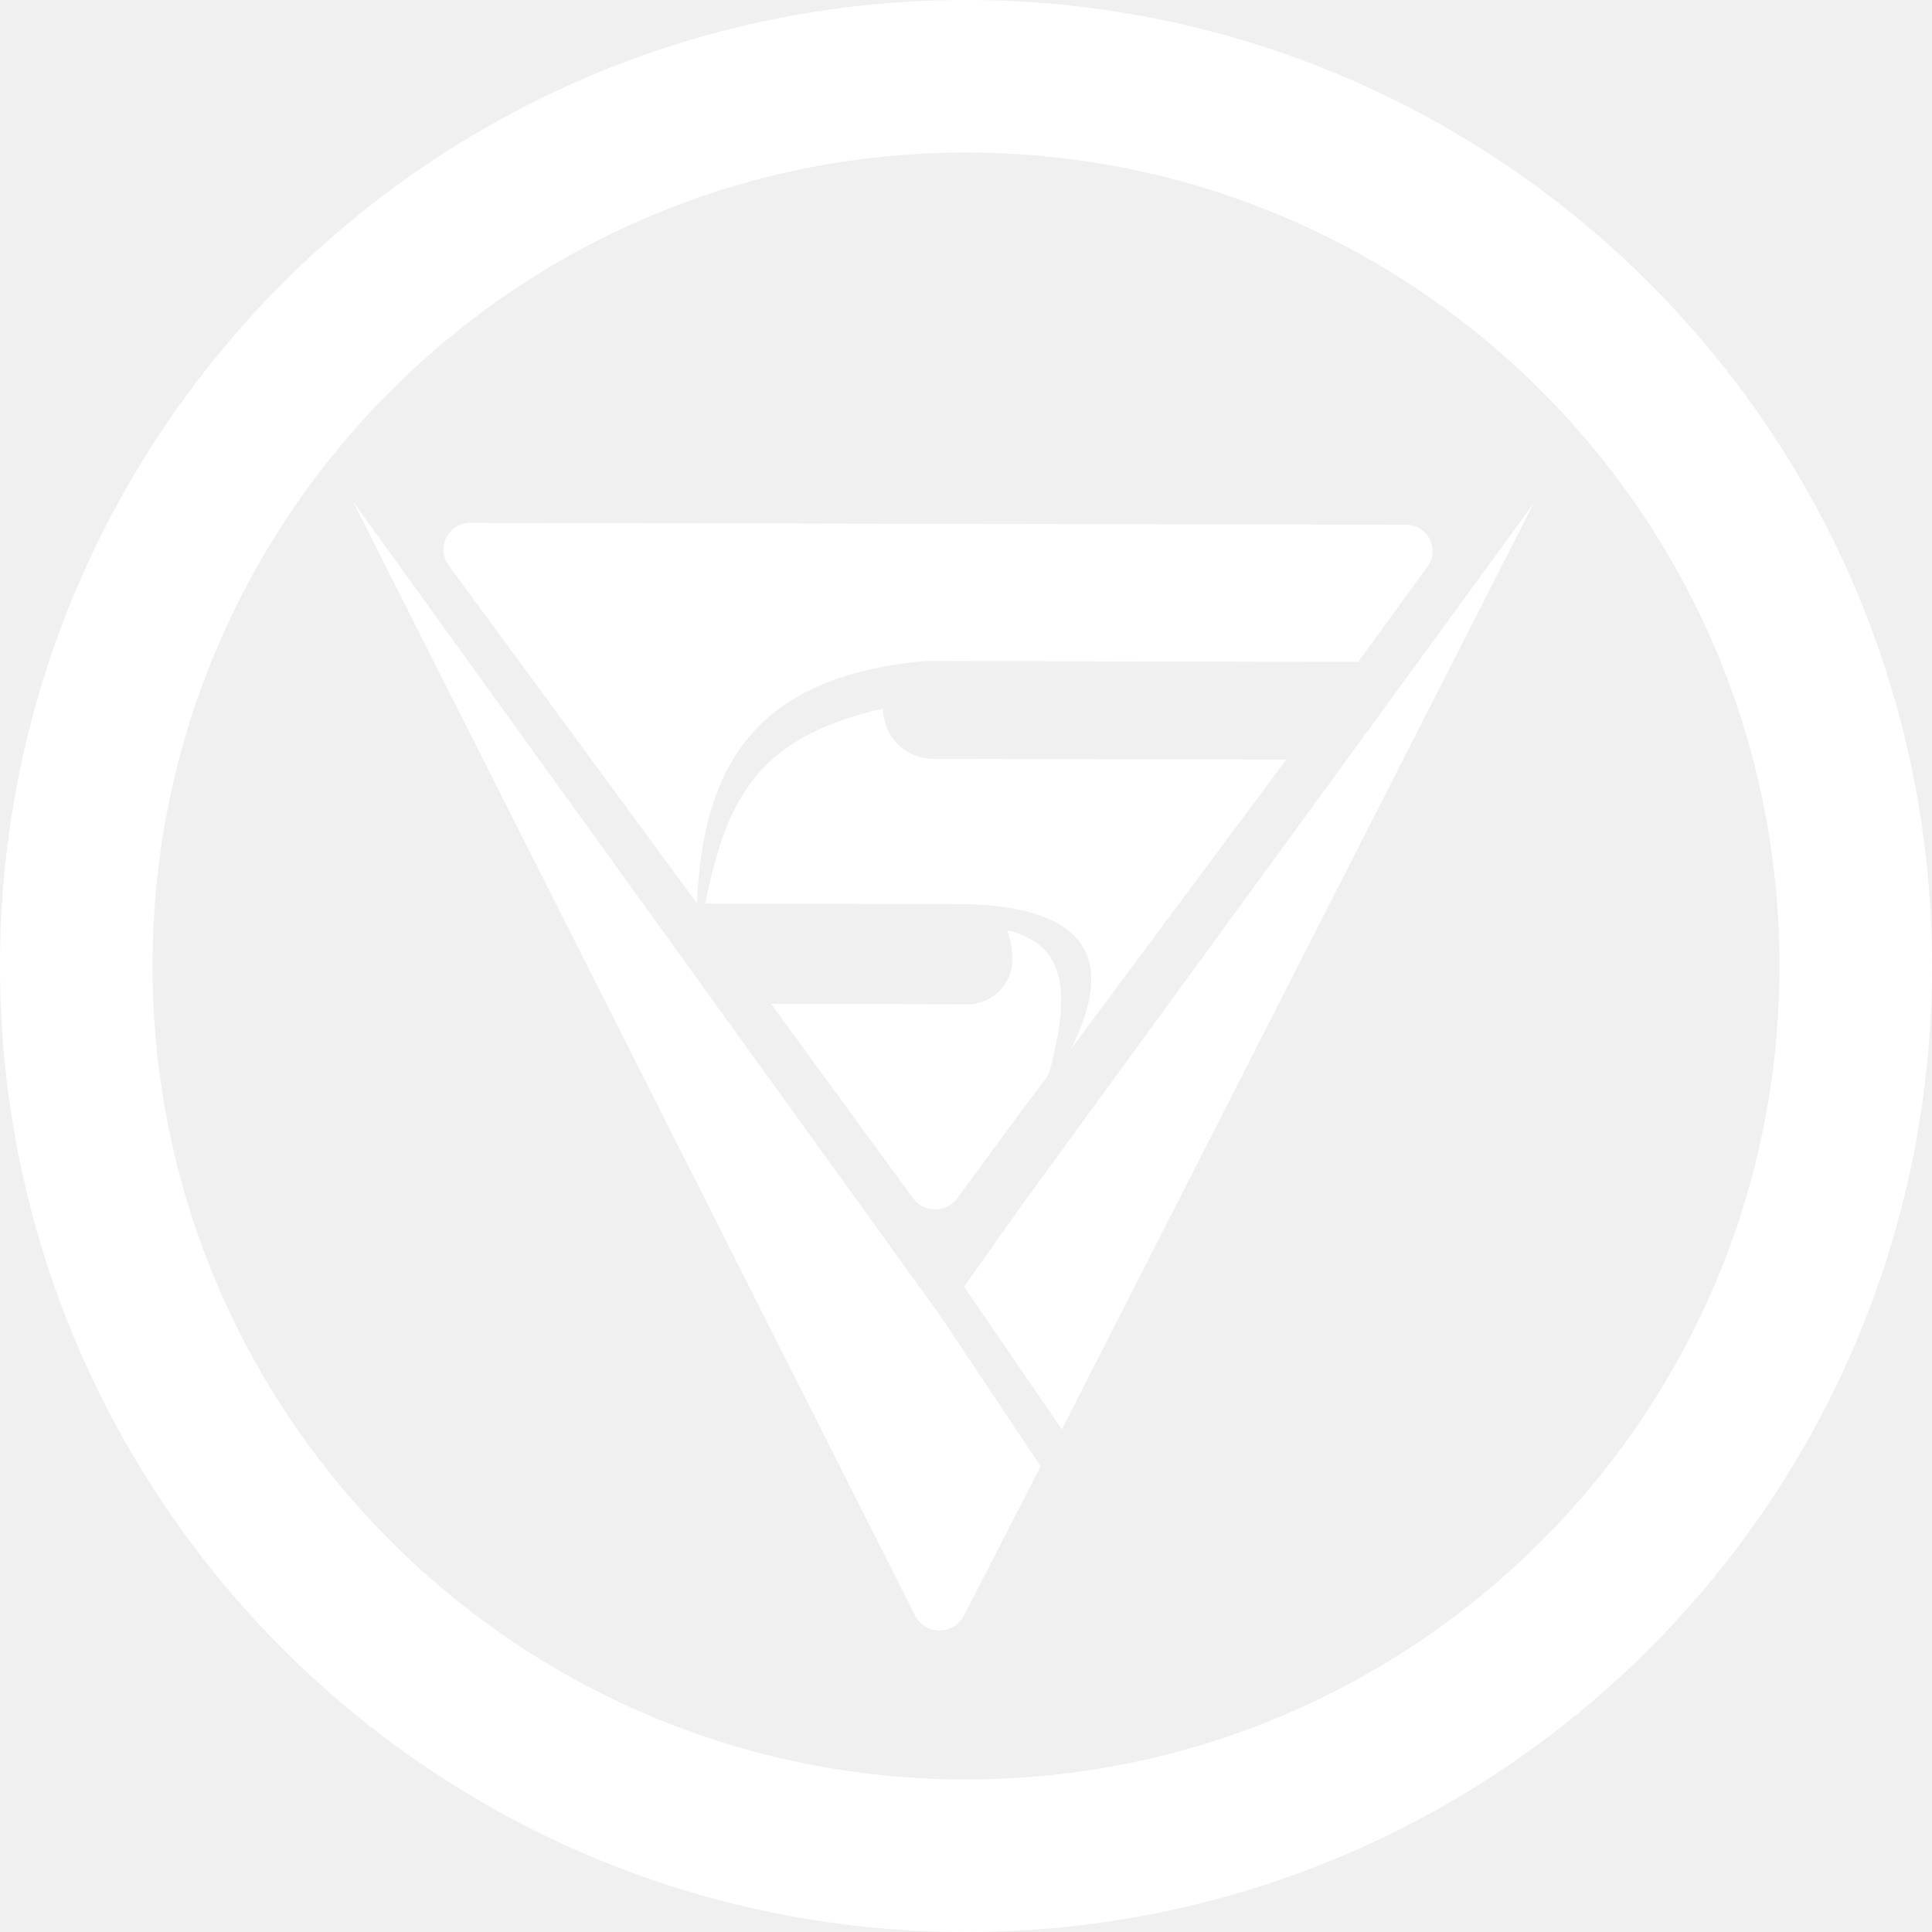
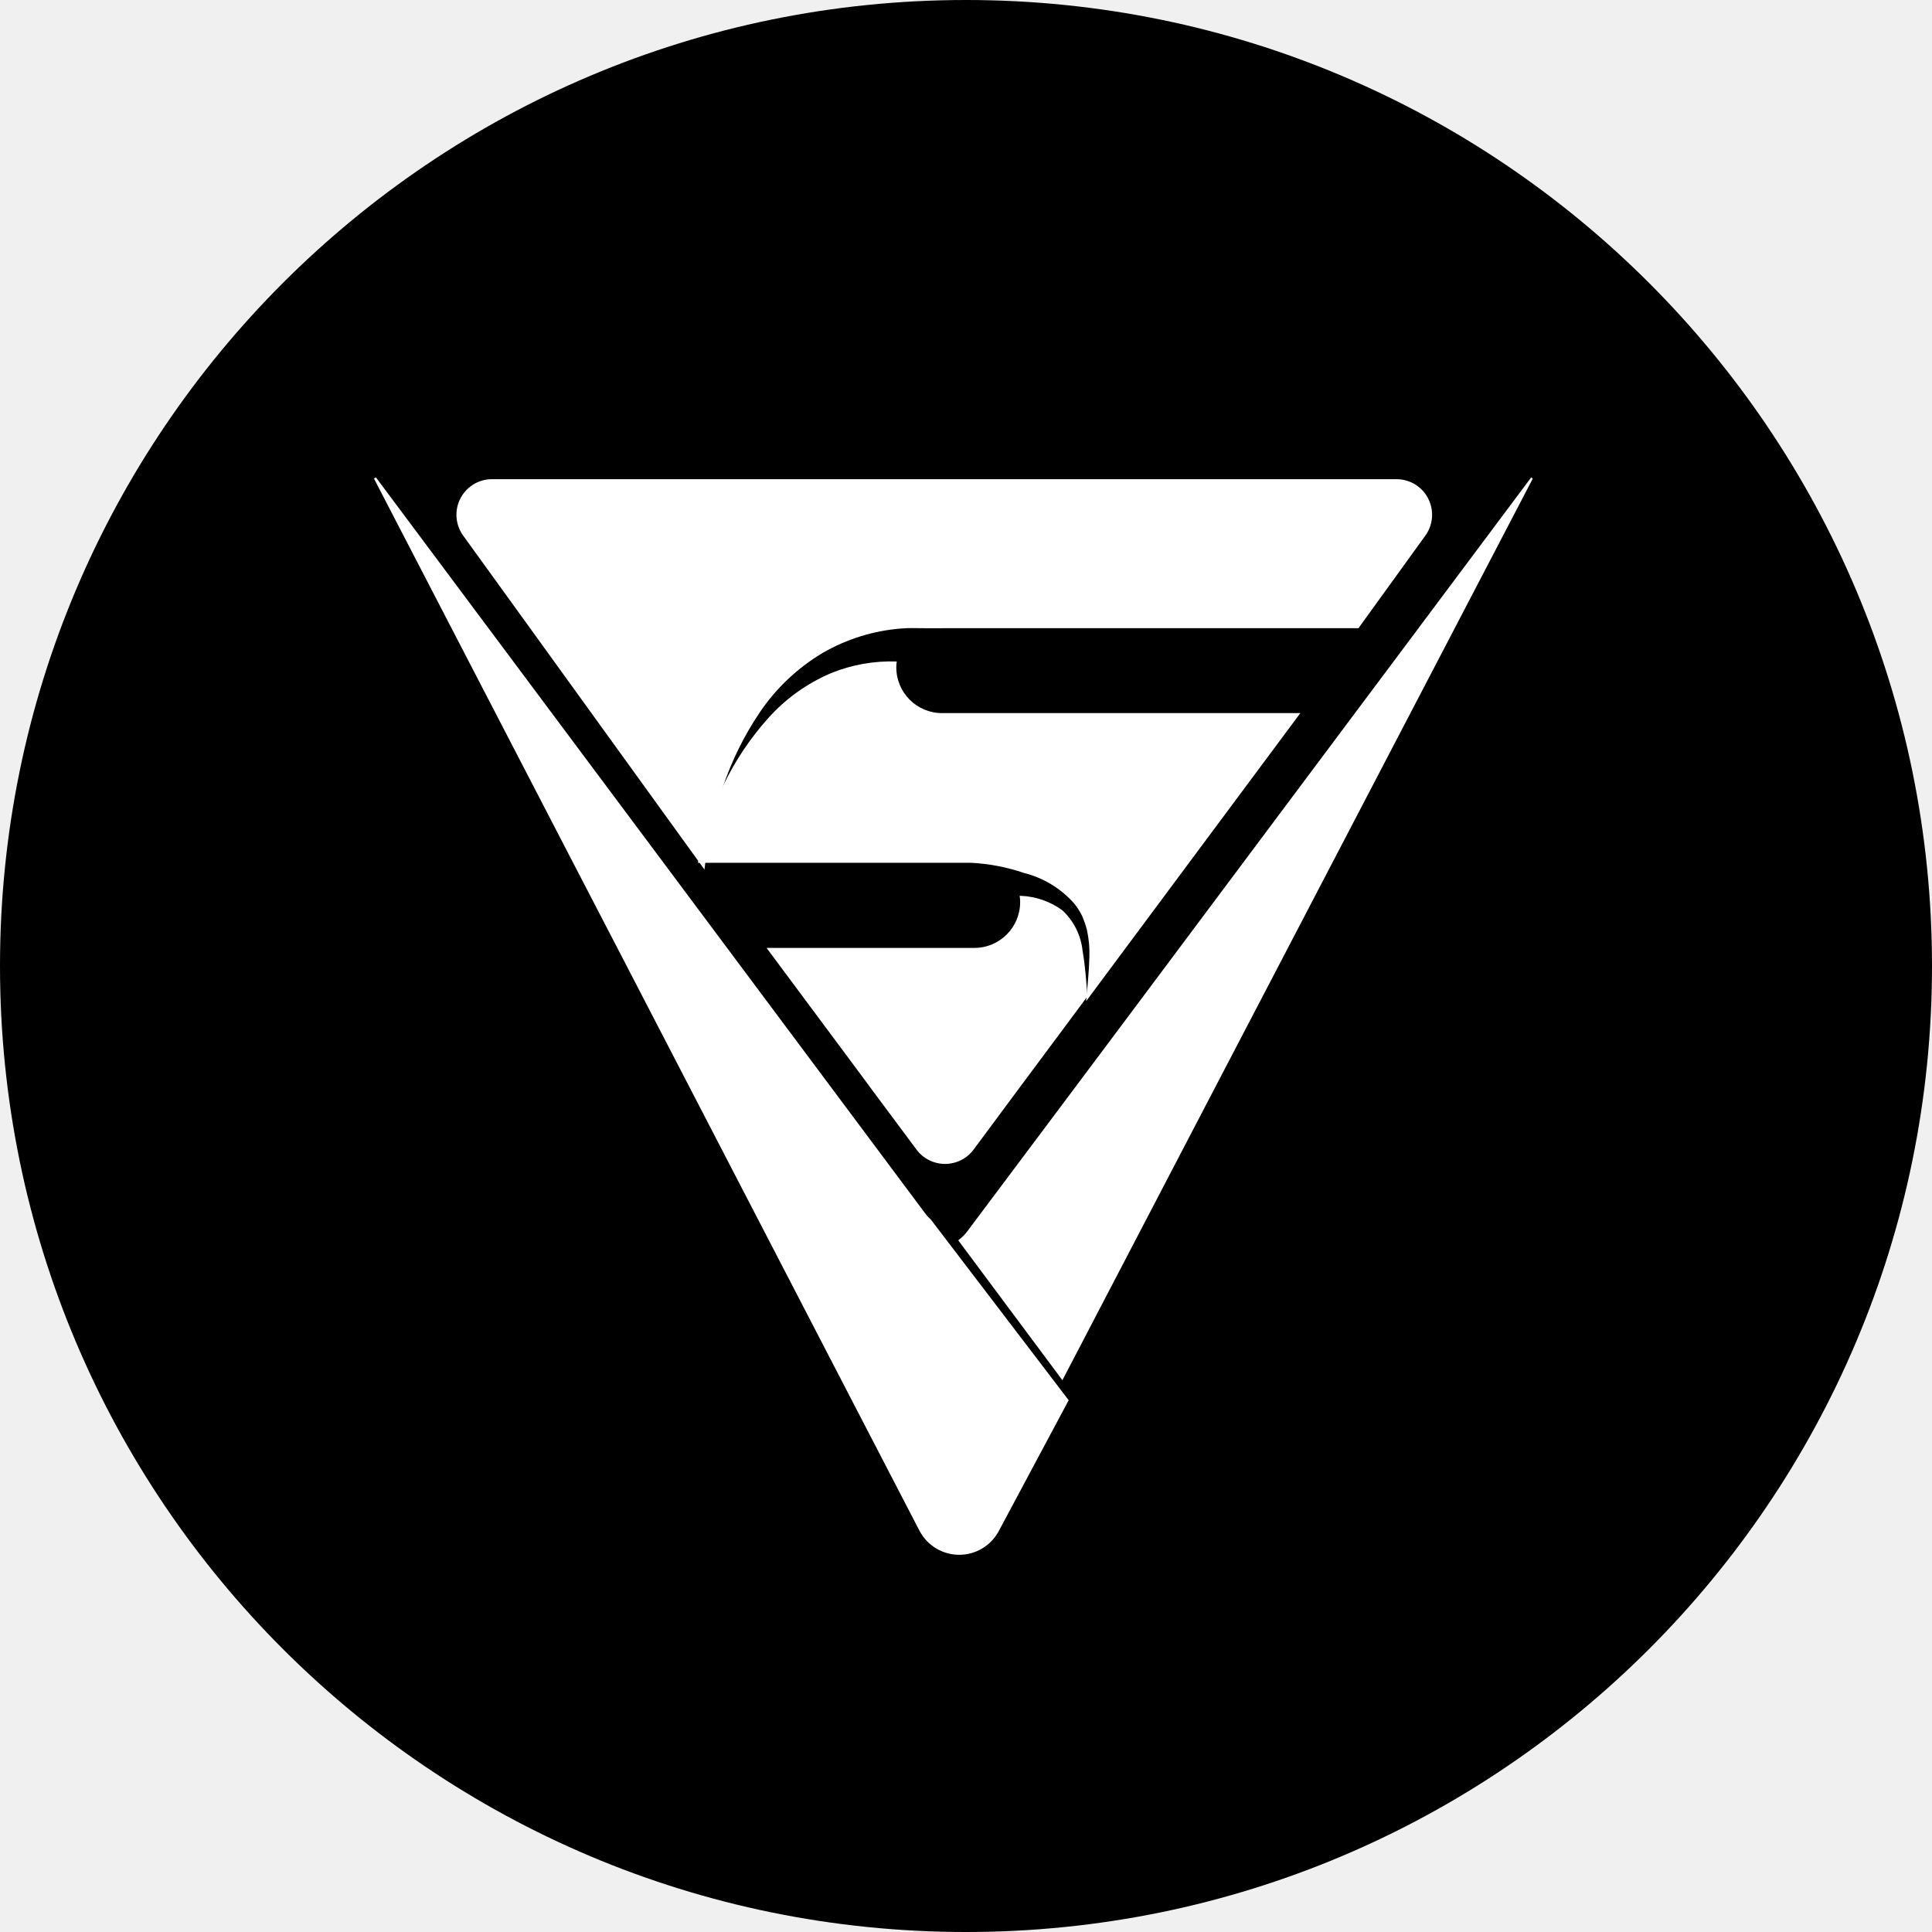
- <svg xmlns="http://www.w3.org/2000/svg" id="Group_3957" data-name="Group 3957" width="38" height="38" viewBox="0 0 38 38">
+ <svg xmlns="http://www.w3.org/2000/svg" width="38" height="38" viewBox="0 0 38 38">
  <defs>
    <clipPath id="clip-path">
-       <path id="Path_2935" data-name="Path 2935" d="M710.12-1312.38l-1.1,1.556,1.925,2.807.262-.518,9.011-17.689Zm-1.087-4-3.809-.008,2.81,3.848a.545.545,0,0,0,.835,0l1.256-1.712.471-.622c.052-.052.052-.1.1-.155.315-1.246.527-2.492-.829-2.806a1.512,1.512,0,0,1,.1.467A.889.889,0,0,1,709.032-1316.38ZM697-1326.271l11.068,21.936a.541.541,0,0,0,.939,0l1.519-2.957-1.976-2.964Zm14.118,10.778,4.238-5.7-6.94-.015a.988.988,0,0,1-.989-.988c-2.505.566-3.082,1.811-3.5,3.835l5.113.011h.1C711.8-1318.244,711.851-1316.946,711.118-1315.493Zm-7.351-2.871c.109-2.6,1.053-4.464,4.5-4.768h.156l8.348.018,1.36-1.867a.519.519,0,0,0-.416-.831l-18.418-.037a.526.526,0,0,0-.419.83Z" transform="translate(-697 1326.271)" fill="none" clip-rule="evenodd" />
+       <path id="Path_2935" data-name="Path 2935" d="M710-1312.5l-1.089,1.542,1.908,2.782.26-.514,8.931-17.532Zm-1.078-3.966-3.775-.008,2.785,3.814a.54.54,0,0,0,.828,0l1.245-1.7.466-.616c.052-.052.052-.1.1-.154.313-1.235.522-2.47-.822-2.781a1.5,1.5,0,0,1,.1.463A.881.881,0,0,1,708.926-1316.468Zm-11.926-9.8,10.97,21.741a.536.536,0,0,0,.931,0l1.506-2.931-1.959-2.937Zm13.993,10.682,4.2-5.652-6.878-.015a.979.979,0,0,1-.98-.979c-2.483.561-3.055,1.795-3.473,3.8l5.068.011h.1C711.671-1318.315,711.719-1317.028,710.993-1315.589Zm-7.286-2.845c.109-2.572,1.044-4.424,4.457-4.726h.155l8.274.017,1.348-1.851a.514.514,0,0,0-.412-.824l-18.255-.037a.521.521,0,0,0-.415.822Z" transform="translate(-697 1326.271)" fill="none" clip-rule="evenodd" />
    </clipPath>
    <clipPath id="clip-path-2">
-       <path id="Path_2934" data-name="Path 2934" d="M625-1286.619h95.9V-1327H625Z" transform="translate(-625 1327)" fill="none" />
+       <path id="Path_2934" data-name="Path 2934" d="M625-1286.978h95.053V-1327H625Z" transform="translate(-625 1327)" fill="none" />
    </clipPath>
  </defs>
-   <g id="Group_3951" data-name="Group 3951" transform="translate(6.942 9.862)" clip-path="url(#clip-path)">
-     <g id="Group_3950" data-name="Group 3950" transform="translate(-36.342 -0.368)" clip-path="url(#clip-path-2)">
-       <path id="Path_2933" data-name="Path 2933" d="M692-1331.271h28.266v27.257H692Z" transform="translate(-658.181 1329.115)" fill="#fff" />
+   <g id="Group_6386" data-name="Group 6386" transform="translate(-310 -465.204)">
+     <g id="Group_6231" data-name="Group 6231" transform="translate(310 465.667)">
+       <g id="Group_6027" data-name="Group 6027" transform="translate(0 0)">
+         <g id="Group_5995" data-name="Group 5995" transform="translate(0 0)">
+           <g id="Group_3951" data-name="Group 3951" transform="translate(6.35 8.773)" clip-path="url(#clip-path)">
+             <g id="Group_3950" data-name="Group 3950" transform="translate(-36.02 -0.365)" clip-path="url(#clip-path-2)">
+               <path id="Path_2933" data-name="Path 2933" d="M692-1331.271h28.016v27.015H692Z" transform="translate(-658.482 1329.134)" fill="#fff" />
+             </g>
+           </g>
+           <circle id="Ellipse_357" data-name="Ellipse 357" cx="19" cy="19" r="19" transform="translate(0 -0.463)" />
+         </g>
+         <g id="Group_5994" data-name="Group 5994" transform="translate(7.352 8.927)">
+           <path id="Path_2977" data-name="Path 2977" d="M1184.923,847.483l-.282.381-1.068,1.435-.89,1.2a.7.7,0,0,1-1.12,0l-.85-1.142-.338-.457-1.763-2.37h4.088a.9.9,0,0,0,.9-.9.727.727,0,0,0-.01-.124.115.115,0,0,0,.025,0,1.485,1.485,0,0,1,.813.283,1.264,1.264,0,0,1,.4.8C1184.879,846.875,1184.9,847.181,1184.923,847.483Z" transform="translate(-1170.887 -837.276)" fill="#fff" />
+           <path id="Path_2978" data-name="Path 2978" d="M1180.3,829.187a2.117,2.117,0,0,0-.05-.538,1.834,1.834,0,0,0-.094-.27,1.236,1.236,0,0,0-.161-.25,1.953,1.953,0,0,0-.981-.594,3.852,3.852,0,0,0-1.038-.2h-.021l-.012,0v0H1172.6a7.11,7.11,0,0,1,.5-1.525,5.636,5.636,0,0,1,.882-1.319,3.487,3.487,0,0,1,1.229-.883,3.122,3.122,0,0,1,1.3-.232.668.668,0,0,0-.009.115.9.9,0,0,0,.9.9h7.047l-4.213,5.666C1180.26,829.772,1180.292,829.489,1180.3,829.187Z" transform="translate(-1166.225 -819.755)" fill="#fff" />
+           <path id="Path_2979" data-name="Path 2979" d="M1157.88,808.957c-.069,0-.137,0-.206.007a3.652,3.652,0,0,0-1.558.481,3.907,3.907,0,0,0-1.237,1.169,6.121,6.121,0,0,0-.734,1.492,7.676,7.676,0,0,0-.354,1.6l-4.742-6.563a.7.7,0,0,1,.544-1.115h17.829a.7.7,0,0,1,.544,1.115l-1.312,1.816H1158.5C1158.329,808.962,1158.036,808.959,1157.88,808.957Z" transform="translate(-1147.287 -805.993)" fill="#fff" />
+           <path id="Path_2980" data-name="Path 2980" d="M1187.178,861.81s0,0-.005,0l-.281-.377a.8.8,0,0,1-.052-.082Z" transform="translate(-1177.327 -849.755)" fill="#fff" />
+           <path id="Path_2981" data-name="Path 2981" d="M1152.281,820.447l2.713,3.556-.035.064-1.345,2.518a.882.882,0,0,1-1.551-.008l-1.328-2.56-4.6-8.874-.914-1.761-3.892-7.508.039-.022,5.62,7.53,1.314,1.761,3.859,5.171A.8.8,0,0,0,1152.281,820.447Z" transform="translate(-1141.326 -805.852)" fill="#fff" />
+           <path id="Path_2982" data-name="Path 2982" d="M1208.909,805.875l-5.653,10.835-.749,1.435-2.85,5.464-2.049-2.752a.8.8,0,0,0,.178-.176l1.9-2.536,1.074-1.435,4.548-6.084.761-1.017,2.808-3.756Z" transform="translate(-1186.113 -805.852)" fill="#fff" />
+         </g>
+       </g>
    </g>
  </g>
-   <g id="Ellipse_357" data-name="Ellipse 357" fill="none" stroke="#fff" stroke-width="3">
-     <circle cx="19" cy="19" r="19" stroke="none" />
-     <circle cx="19" cy="19" r="17.5" fill="none" />
-   </g>
</svg>
